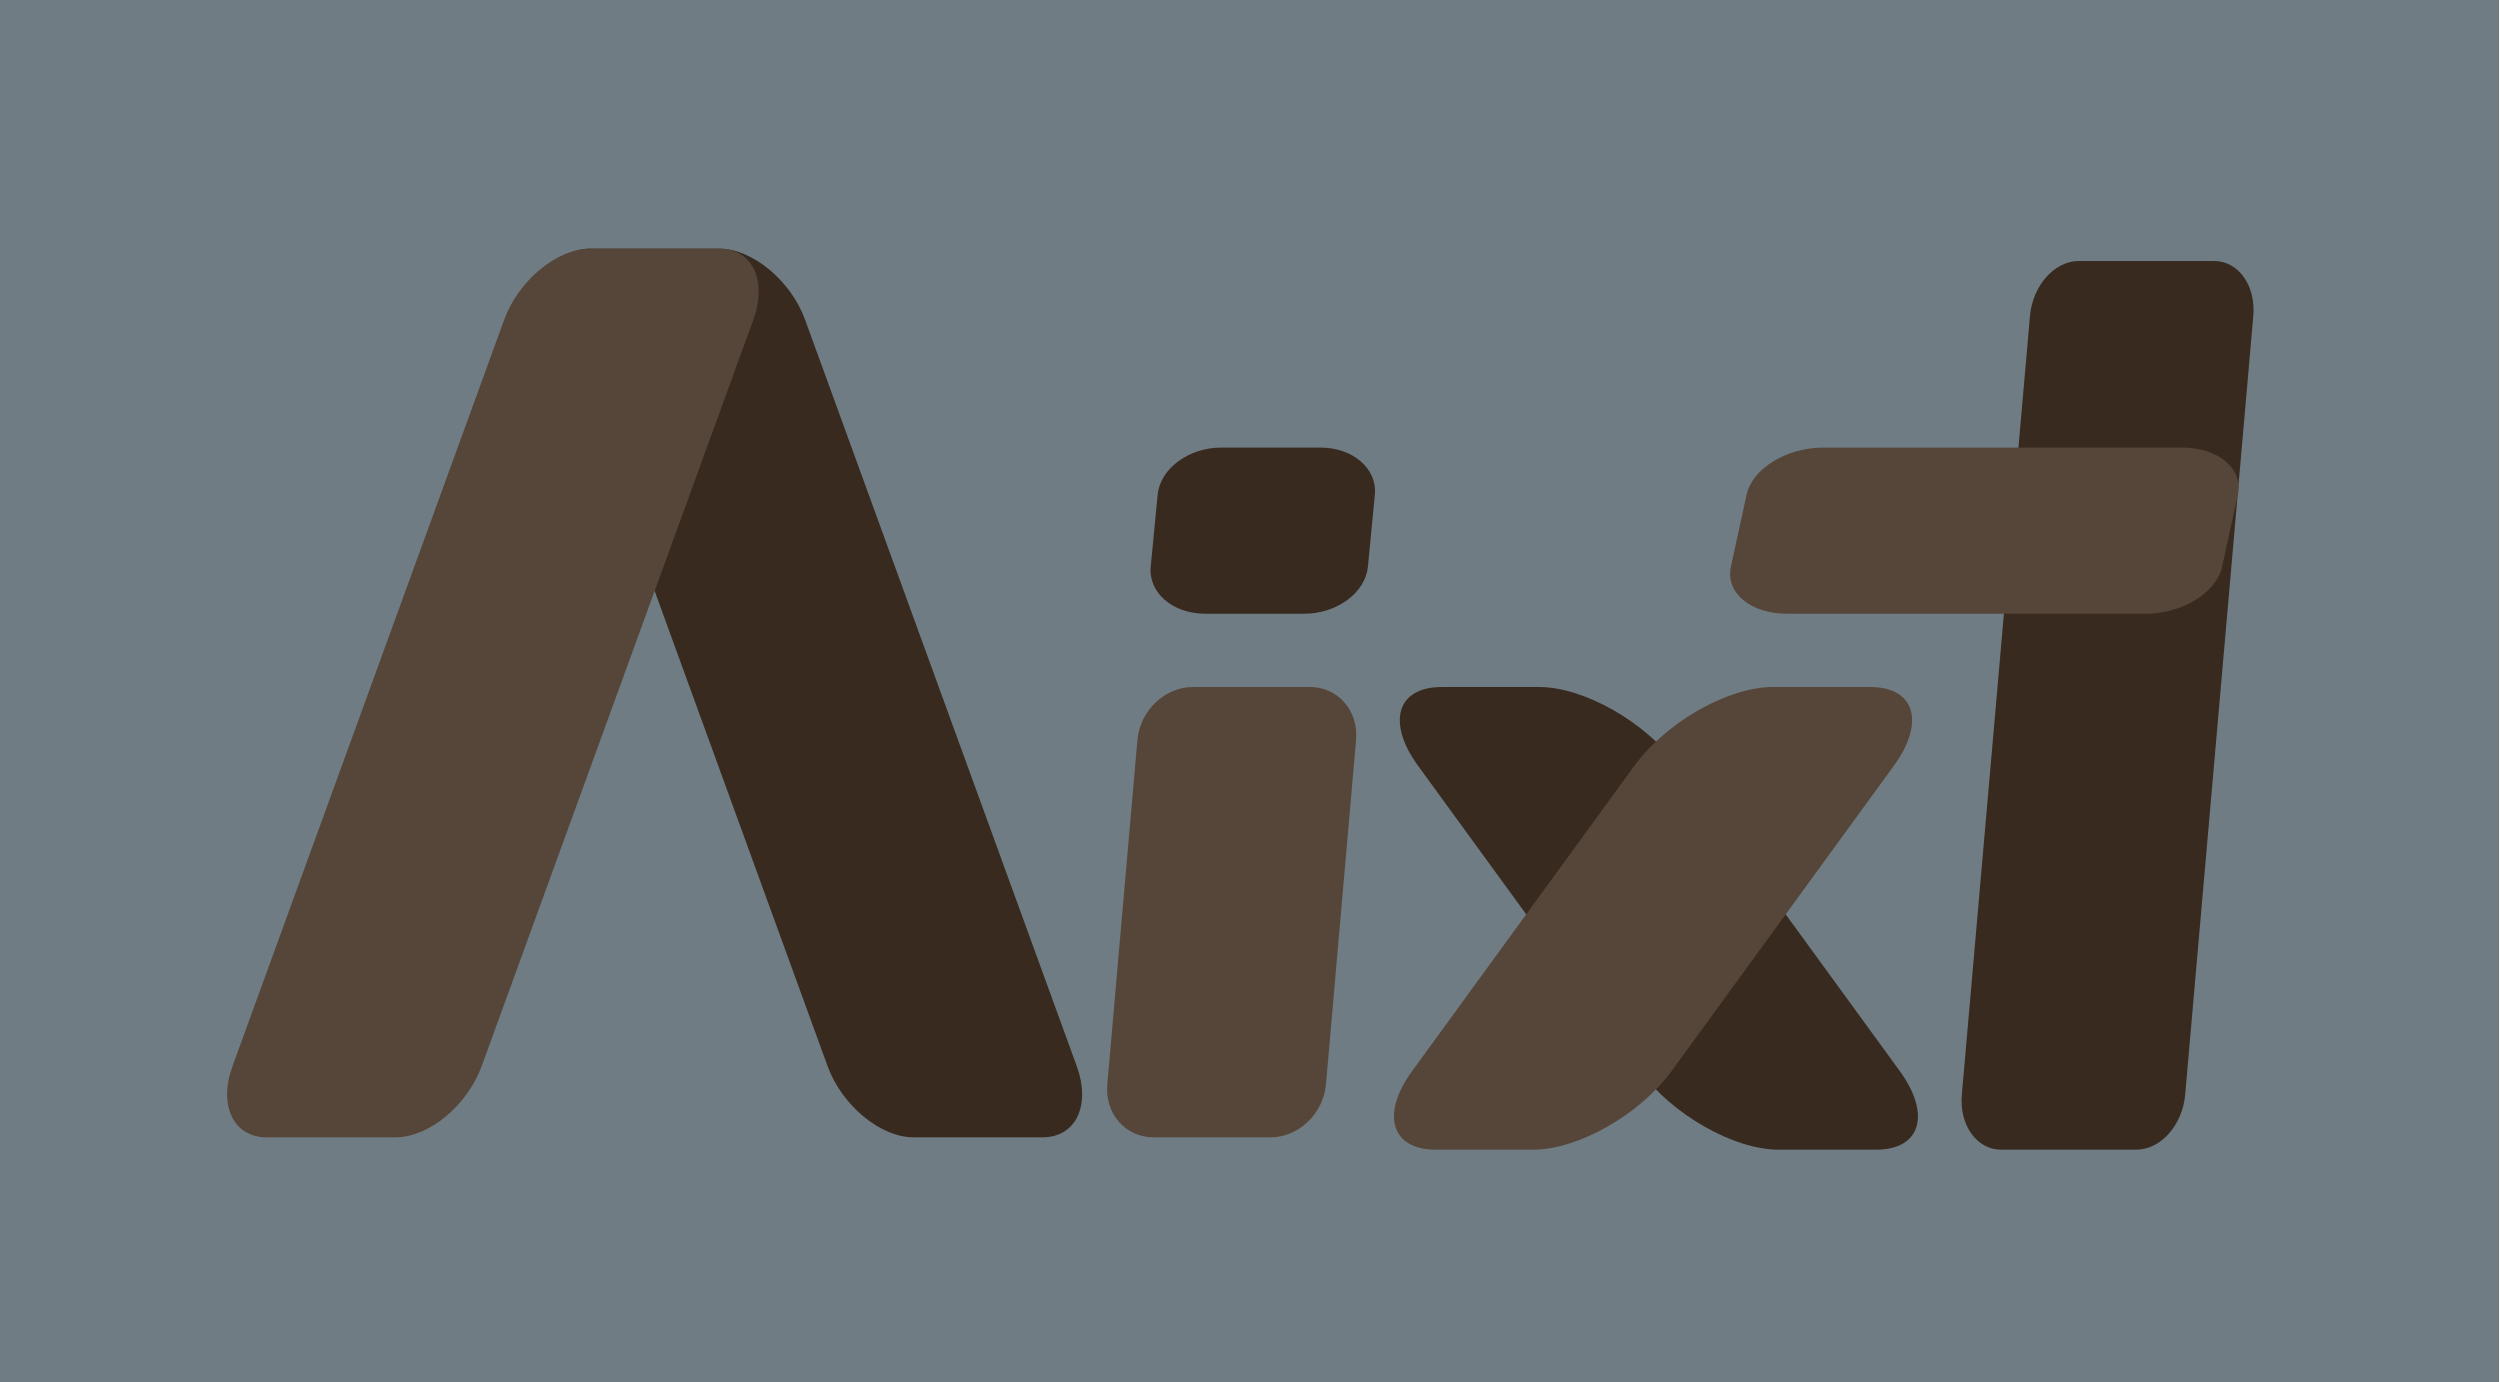
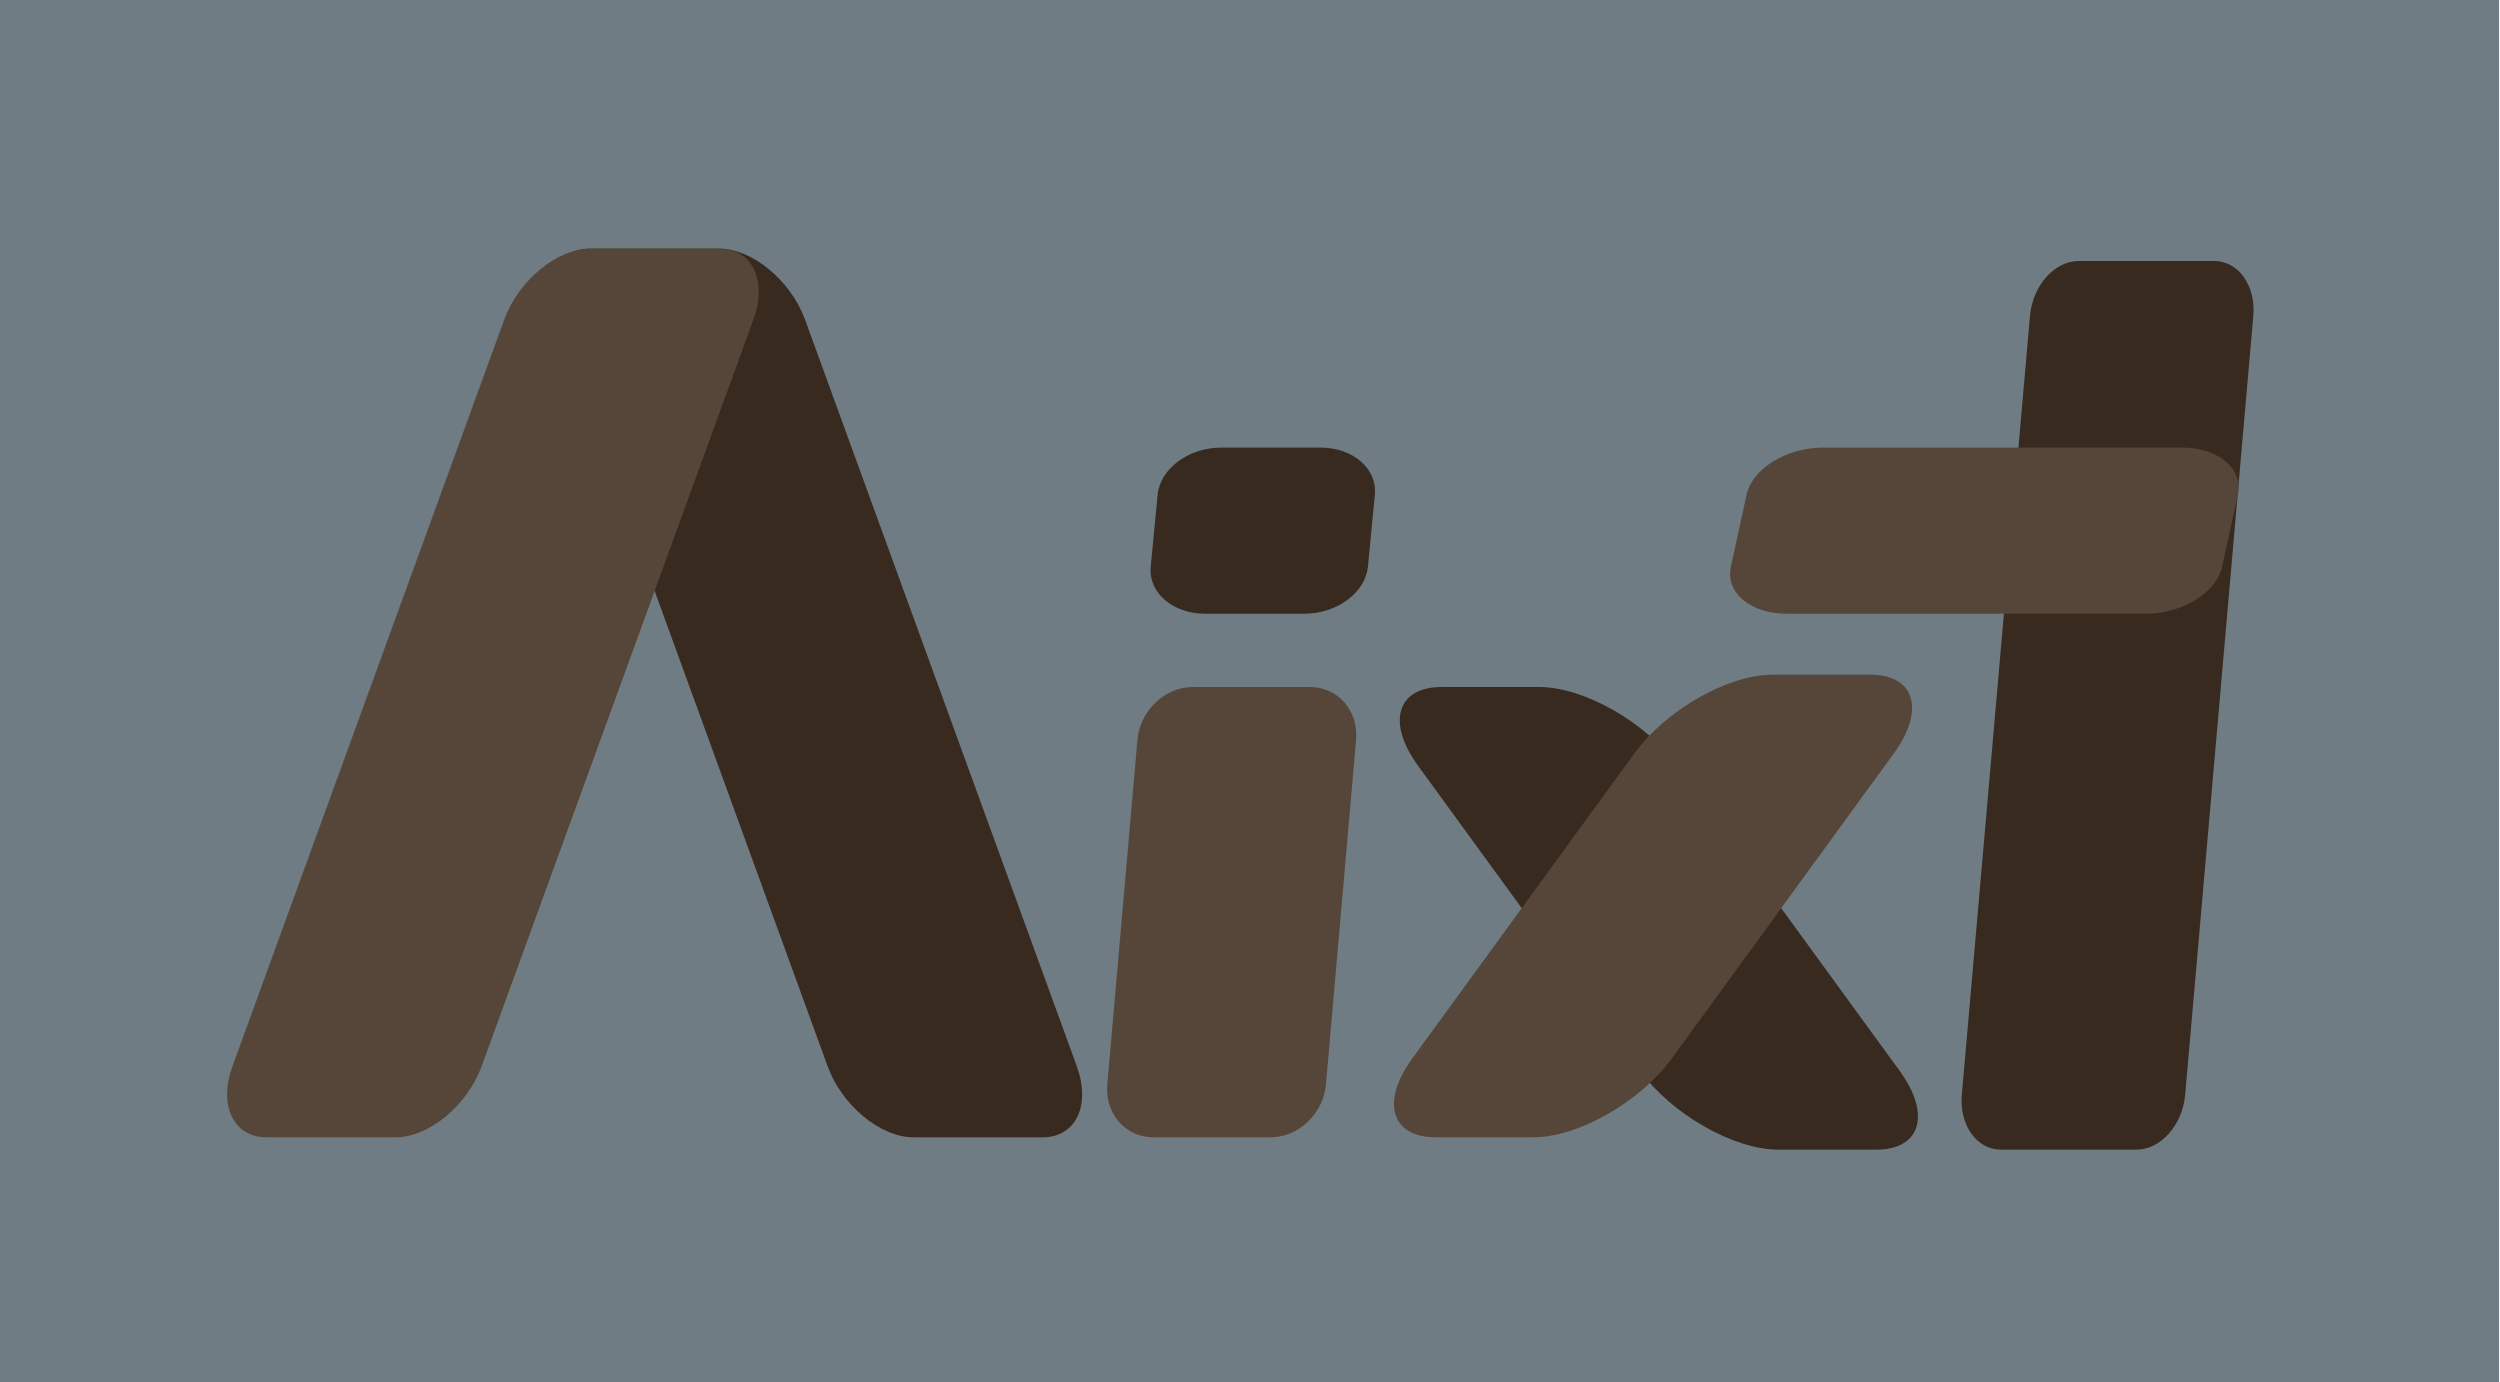
<svg xmlns="http://www.w3.org/2000/svg" xmlns:xlink="http://www.w3.org/1999/xlink" width="760" height="420" viewBox="0 0 201.083 111.125" version="1.1" id="svg5">
  <defs id="defs2">
-     <color-profile name="Apple-RGB" xlink:href="file:///usr/share/color/icc/colord/AppleRGB.icc" id="color-profile31359" />
+     <color-profile name="Apple-RGB" xlink:href="file:///usr/share/color/icc/colord/AppleRGB.icc" id="color-profile31517" />
  </defs>
  <g id="layer1">
    <rect style="fill:#6f7c84;fill-opacity:1;stroke-width:0.365" id="rect25725" width="201.007" height="111.317" x="0" y="0" rx="0" ry="0" />
    <rect style="fill:#382a1f;fill-opacity:1;stroke-width:0.266" id="rect1358-7" width="17.964" height="71.751" x="165.5" y="21.074" ry="4.441" transform="matrix(1,0,-0.08715574,0.9961947,0,0)" rx="3.535" />
    <rect style="fill:#564639;fill-opacity:1;stroke-width:0.187" id="rect1358-7-5" width="17.588" height="36.358" x="96.694" y="55.47" ry="4.277" transform="matrix(1,0,-0.08715574,0.9961947,0,0)" rx="4.085" />
    <rect style="fill:#382a1f;fill-opacity:1;stroke-width:0.113" id="rect1358-7-5-5" width="17.471" height="13.427" x="96.95" y="36.167" ry="3.808" transform="matrix(1,0,-0.0959674,0.9953845,0,0)" rx="4.752" />
    <rect style="fill:#382a1f;fill-opacity:1;stroke-width:0.23" id="rect1358-0" width="20.87" height="46.031" x="-90.087" y="68.352" ry="7.834" transform="matrix(-1,0,0.5885693,0.8084468,0,0)" rx="6.512" />
    <rect style="fill:#382a1f;fill-opacity:1;stroke-width:0.289" id="rect1358-5" width="20.041" height="76.065" x="-55.395" y="21.284" ry="6.088" transform="matrix(-1,0,0.3420201,0.9396926,0,0)" rx="4.829" />
    <rect style="fill:#564639;fill-opacity:1;stroke-width:0.289" id="rect1358-5-4" width="20.041" height="76.065" x="49.913" y="21.284" ry="6.088" transform="matrix(1,0,-0.3420201,0.9396926,0,0)" rx="4.829" />
-     <rect style="fill:#564639;fill-opacity:1;stroke-width:0.23" id="rect1358-0-8" width="20.87" height="46.031" x="176.3" y="68.352" ry="7.834" transform="matrix(1,0,-0.5885693,0.8084468,0,0)" rx="6.512" />
+     <rect style="fill:#564639;fill-opacity:1;stroke-width:0.23" id="rect1358-0-8" width="20.87" height="46.031" x="175.576" y="67.122" ry="7.834" transform="matrix(1,0,-0.5885693,0.8084468,0,0)" rx="6.512" />
    <rect style="fill:#564639;fill-opacity:1;stroke-width:0.172" id="rect1358-7-5-5-8" width="39.512" height="13.679" x="149.159" y="36.846" ry="3.879" transform="matrix(1,0,-0.2130352,0.9770445,0,0)" rx="5.333" />
  </g>
</svg>
